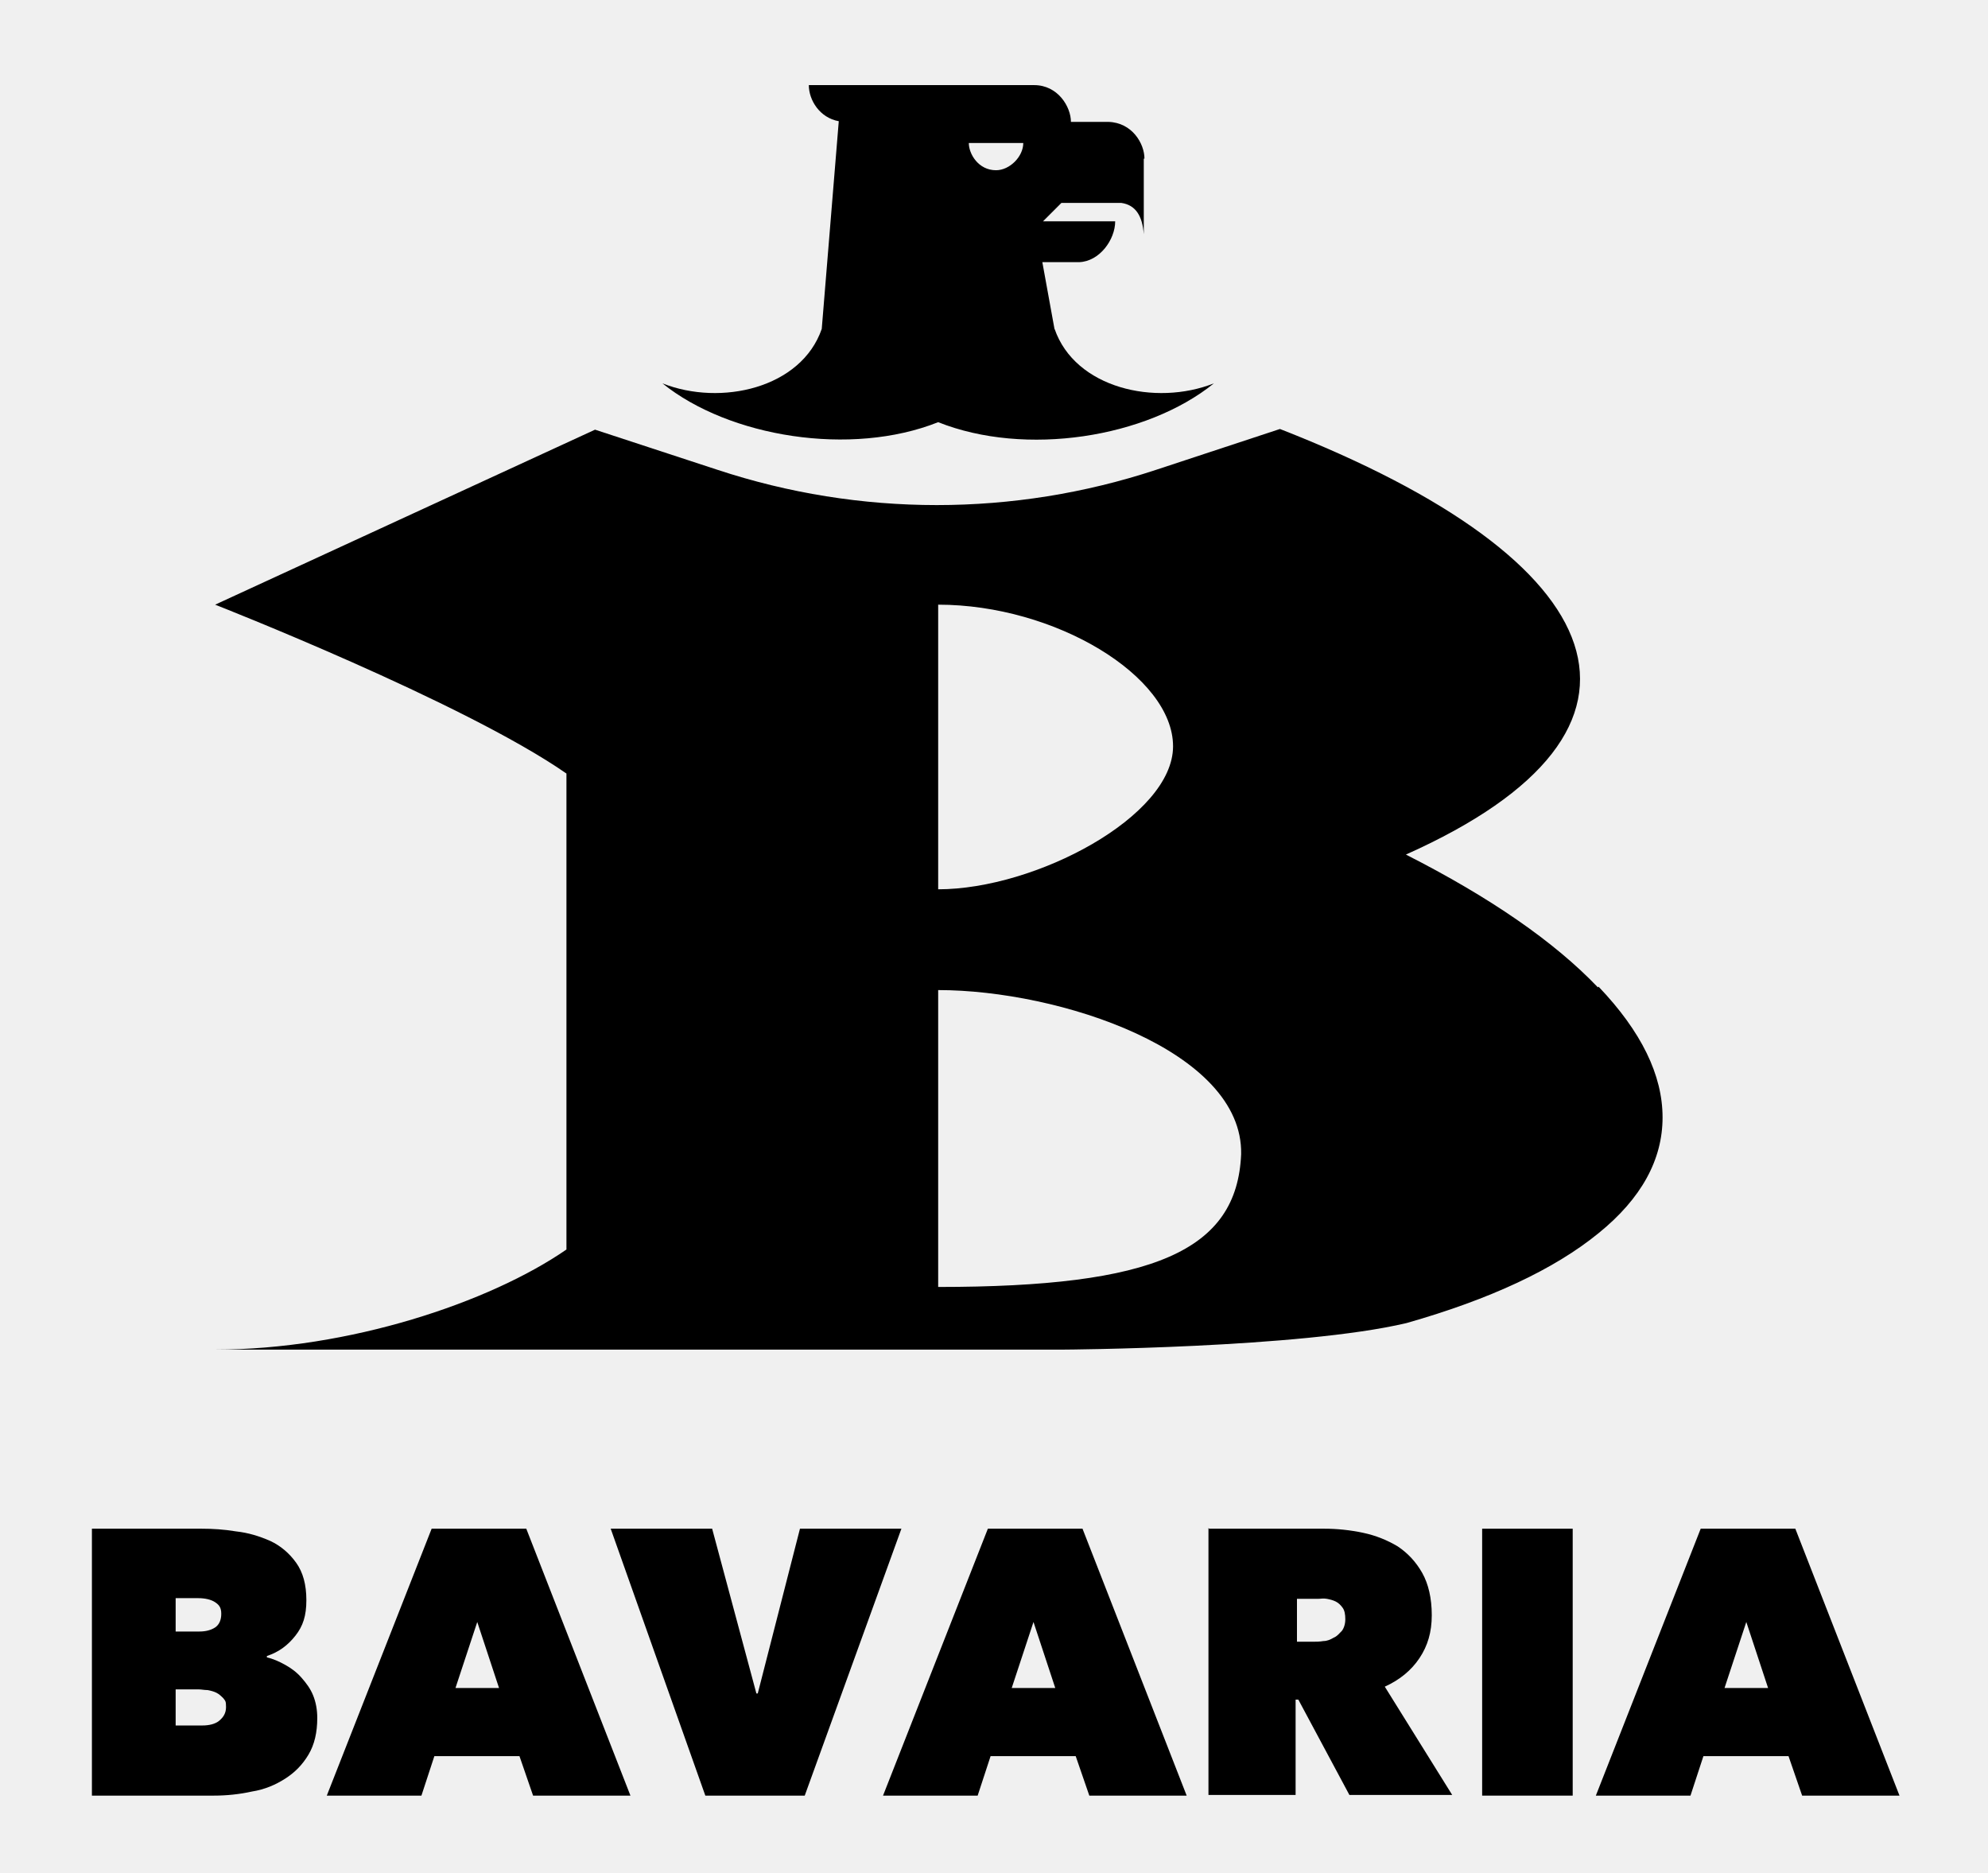
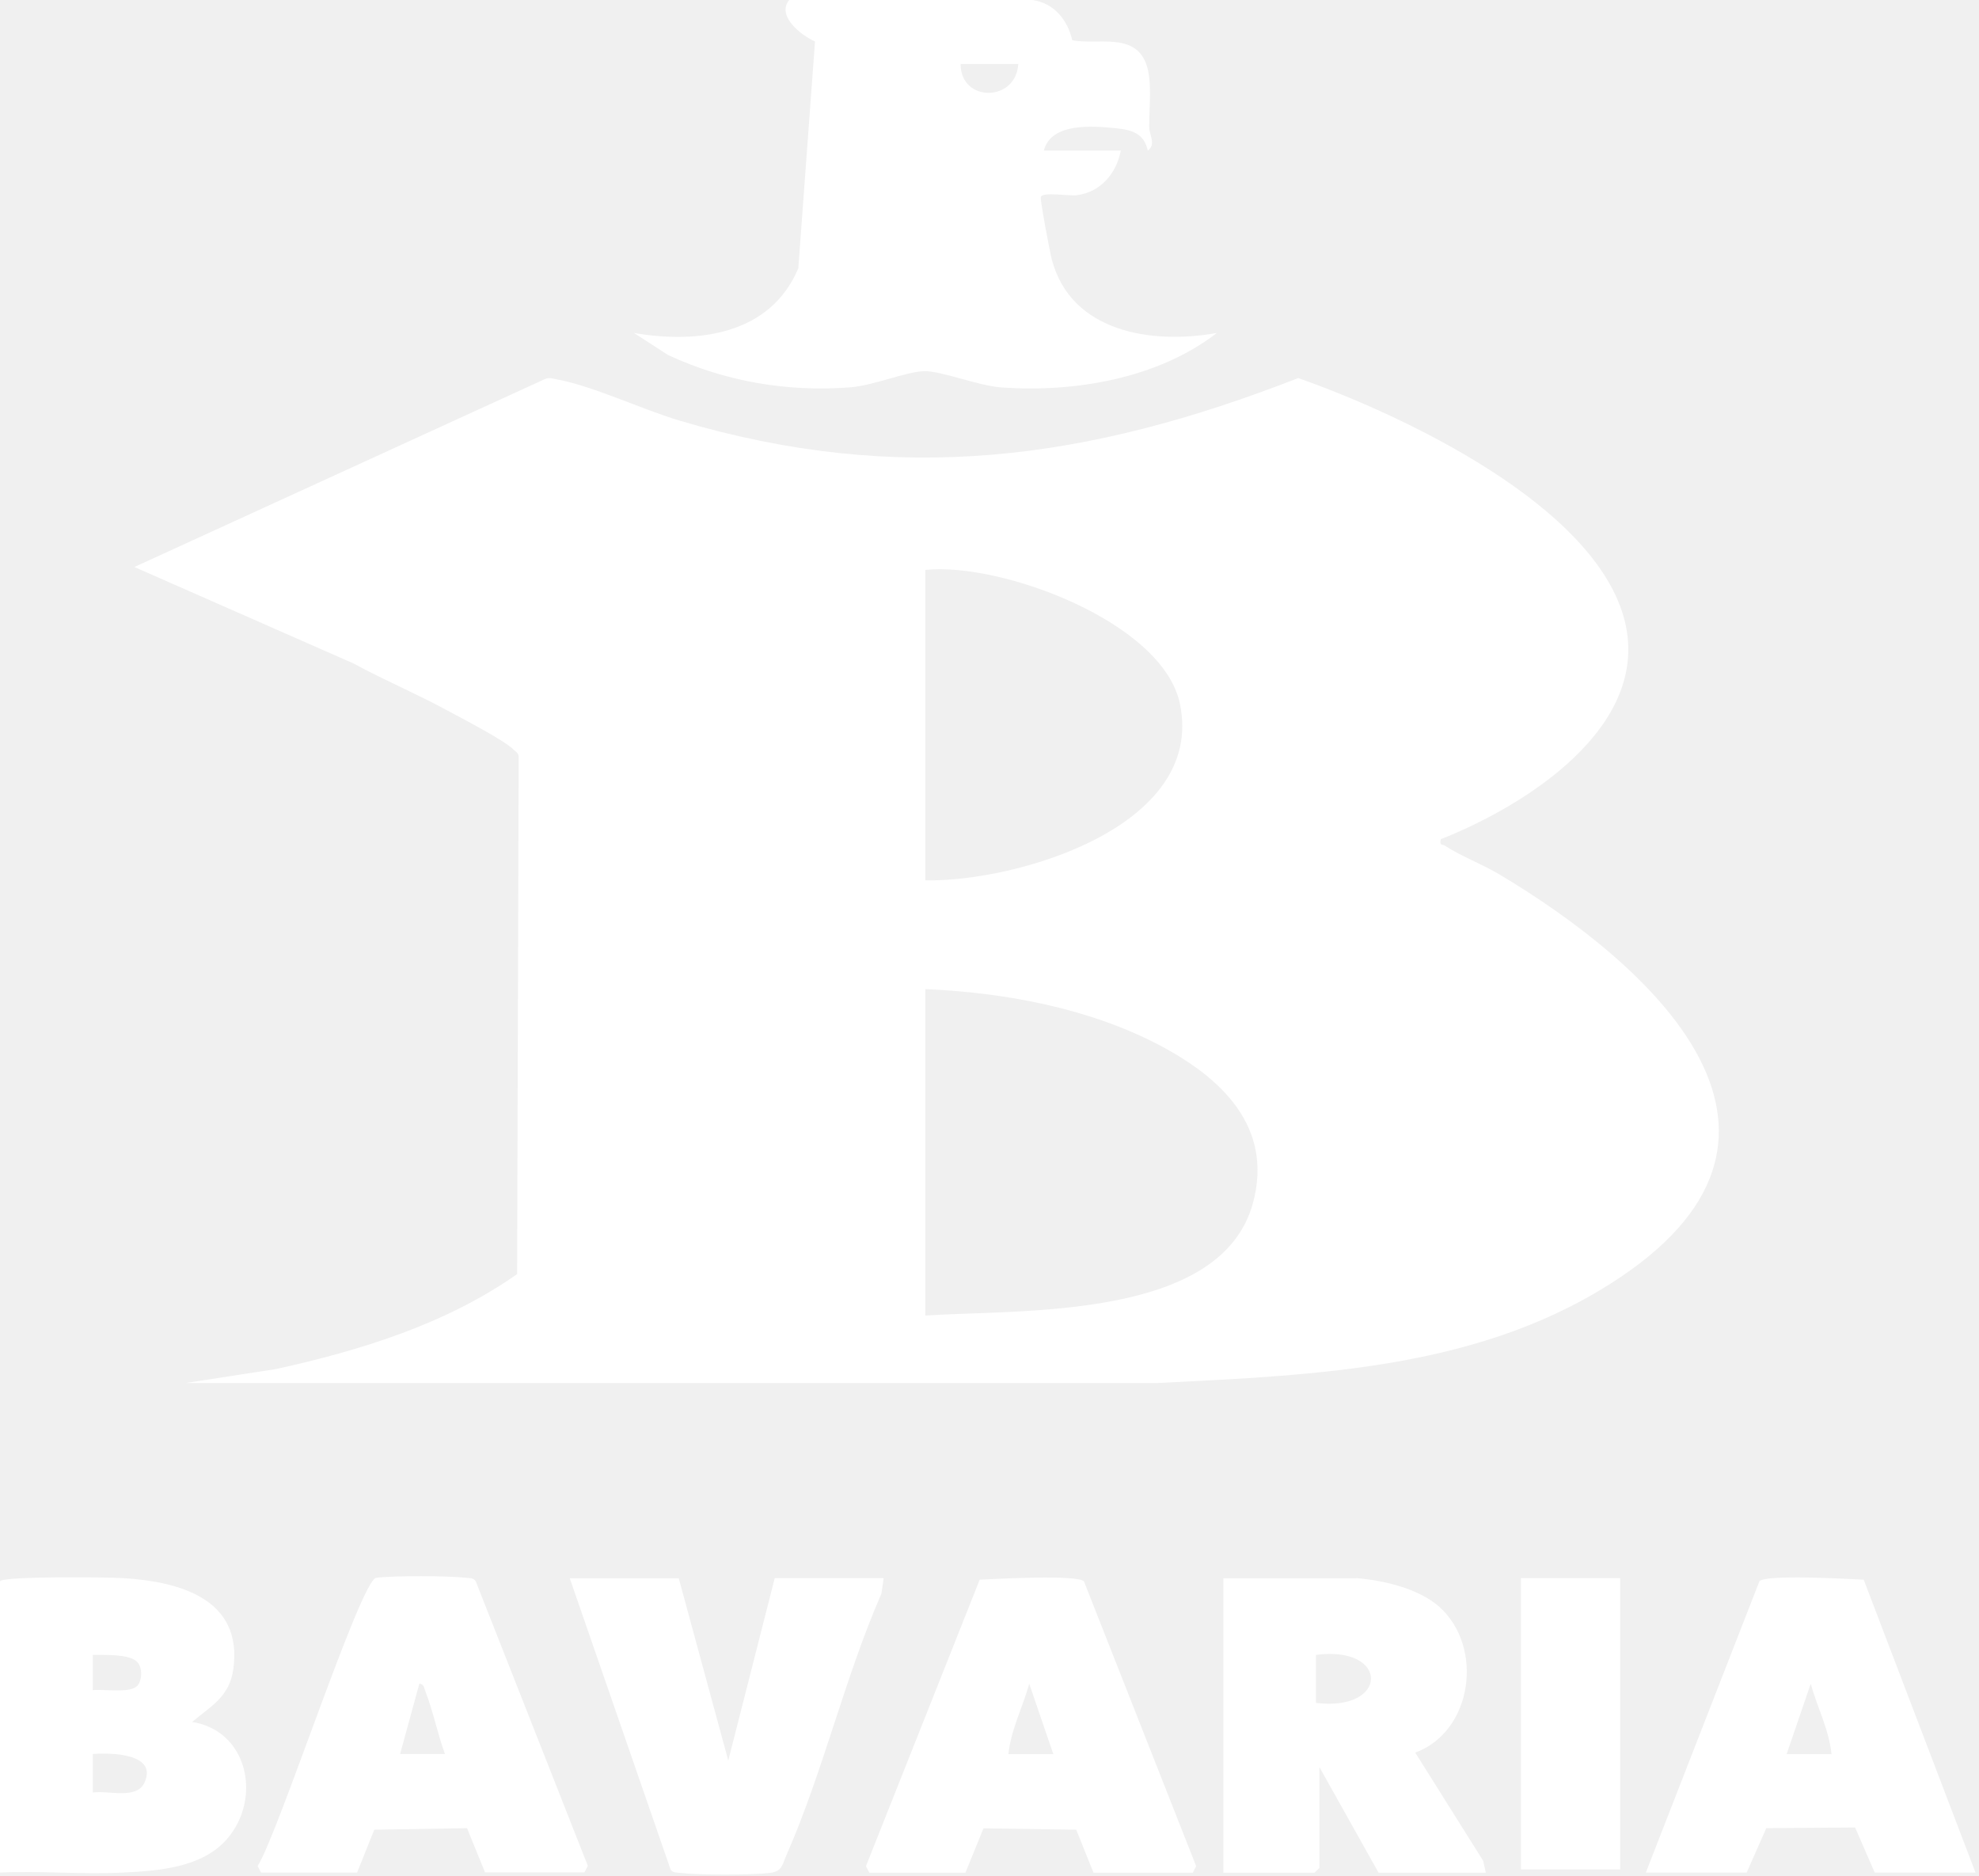
- <svg xmlns="http://www.w3.org/2000/svg" version="1.1" viewBox="0 0 292 275">
-   <g>
-     <g id="Layer_1">
-       <g>
-         <g>
-           <polygon points="31.5 198.2 31.5 198.2 31.5 198.2 31.5 198.2" />
-           <path d="M234.7,145c-6.4-6.7-15.8-13.2-28.2-19.5,41.2-18.4,30.9-43.2-18.5-62.5l-18.2,6c-20.9,6.9-43.5,6.9-64.4,0l-18-5.9-55.8,25.7s36.5,14.3,51.6,24.8v69.9c-11.3,7.8-32,14.7-51.6,14.7h124.6s34.8-.2,50.4-3.9c12.3-3.5,21.7-7.9,28.2-13.2,6.3-5.1,9.4-10.8,9.4-17,0-6.2-3.1-12.6-9.4-19.2ZM137.8,88.8c17.2,0,34.5,10.5,34.5,20.8s-20.2,21-34.5,21v-41.8ZM137.8,189v-43.6c17.8,0,44.8,8.9,44.5,24.1-.6,14.2-12.8,19.5-44.5,19.5Z" />
-         </g>
-         <path d="M154.9,48.4h0l-1.8-9.9h5.4c3-.1,5.3-3.3,5.3-6h-10.6l2.7-2.7h8.8c2.1.3,3.1,1.9,3.3,4.6v-11.1h.1c0-2.2-1.8-5.3-5.3-5.4,0,0,0,0,0,0h-5.5c0-2.2-1.9-5.4-5.4-5.4s-.2,0-.4,0h-32.7c0,2.2,1.6,4.8,4.4,5.3l-2.5,30.5c-3,8.7-14.8,11.4-23.4,8,9.8,7.9,27.7,10.8,40.5,5.7,12.8,5.1,30.6,2.3,40.5-5.7-8.6,3.4-20.4.7-23.4-8ZM146.3,25c-2.6,0-4-2.4-4-4h8c0,2-2,4-4,4Z" />
-         <g>
-           <path d="M39.2,243.4c.9.2,1.8.6,2.7,1.1.9.5,1.7,1.1,2.4,1.9.7.8,1.3,1.6,1.7,2.6.4,1,.6,2.1.6,3.3,0,2.1-.4,3.9-1.3,5.4-.9,1.5-2,2.6-3.4,3.5-1.4.9-3,1.6-4.9,1.9-1.8.4-3.7.6-5.6.6H13.5v-39.2h16.1c1.6,0,3.3.1,5.1.4,1.8.2,3.4.7,5,1.4,1.5.7,2.8,1.8,3.8,3.2,1,1.4,1.5,3.2,1.5,5.5s-.5,3.8-1.6,5.2c-1.1,1.4-2.4,2.4-4.2,3v.2ZM25.8,234.8v4.8h3.5c.9,0,1.7-.2,2.3-.6.6-.4.9-1.1.9-2s-.3-1.3-.9-1.7c-.6-.4-1.5-.6-2.5-.6h-3.3ZM25.8,248.1v5.3h3.9c1,0,1.9-.2,2.5-.7.6-.5,1-1.1,1-2s-.1-.9-.4-1.3c-.3-.3-.6-.6-1-.8-.4-.2-.8-.3-1.3-.4-.5,0-.9-.1-1.3-.1h-3.4Z" />
-           <path d="M63.3,224.5h14l15.3,39.2h-14.3l-2-5.8h-12.5l-1.9,5.8h-13.9l15.4-39.2ZM70.1,238.2l-3.2,9.7h6.4l-3.2-9.7Z" />
-           <path d="M89.7,224.5h14.9l6.5,24.2h.2l6.2-24.2h14.9l-14.2,39.2h-14.6l-13.9-39.2Z" />
-           <path d="M145,224.5h14l15.3,39.2h-14.3l-2-5.8h-12.5l-1.9,5.8h-13.9l15.4-39.2ZM151.8,238.2l-3.2,9.7h6.4l-3.2-9.7Z" />
-           <path d="M177.6,224.5h16.9c1.9,0,3.8.2,5.7.6,1.9.4,3.6,1.1,5.1,2,1.5,1,2.7,2.3,3.6,3.9.9,1.6,1.4,3.7,1.4,6.2s-.6,4.5-1.8,6.3c-1.2,1.8-2.9,3.2-5.1,4.2l9.9,15.9h-15.1l-7.5-14h-.4v14h-12.8v-39.2ZM190.3,241.1h2.6c.4,0,.9,0,1.5-.1.5,0,1-.2,1.5-.5.5-.2.8-.6,1.2-1,.3-.4.5-1,.5-1.7s-.1-1.3-.4-1.7c-.3-.4-.6-.7-1-.9s-.8-.3-1.3-.4-.9,0-1.3,0h-3.1v6.3Z" />
-           <path d="M217.7,224.5h13.3v39.2h-13.3v-39.2Z" />
-           <path d="M249.7,224.5h14l15.3,39.2h-14.3l-2-5.8h-12.5l-1.9,5.8h-13.9l15.4-39.2ZM256.5,238.2l-3.2,9.7h6.4l-3.2-9.7Z" />
-         </g>
-       </g>
-     </g>
+ <svg xmlns="http://www.w3.org/2000/svg" width="115" height="109" viewBox="0 0 115 109" fill="none">
+   <g clip-path="url(#clip0_1_2)">
+     <path d="M83.73 48.74C83.64 49.17 83.79 49.04 83.97 49.15C84.87 49.74 86.17 50.24 87.14 50.82C95.83 56.01 106.74 65.73 94.21 74.19C86.24 79.57 76.56 79.9 67.28 80.37H10.79L16.04 79.56C20.94 78.48 25.92 76.95 30.05 74.04L30.14 44C30.14 43.75 29.97 43.69 29.84 43.56C29.28 43 26.83 41.74 25.98 41.28C24.2 40.31 22.31 39.52 20.53 38.55L7.81 32.95L31.62 22.05C31.88 21.91 32.11 22 32.37 22.05C34.42 22.42 37.33 23.8 39.48 24.44C52.27 28.24 63.2 26.75 75.44 21.97C81.46 24.09 92.77 29.38 94.42 36.11C95.93 42.28 88.57 46.86 83.72 48.77L83.73 48.74ZM53.77 51.16C59.13 51.25 70.03 48.03 68.57 40.92C67.6 36.15 58.17 32.66 53.77 33.12V51.16ZM53.77 76.45C59.27 76.08 70.95 76.75 72.81 69.91C74.01 65.48 70.96 62.62 67.36 60.73C63.26 58.58 58.37 57.68 53.77 57.48V76.45Z" fill="white" />
+     <path d="M60 -9.76585e-06C61.26 0.18 62.04 1.17 62.31 2.34C63.77 2.62 65.87 1.88 66.58 3.65C66.98 4.63 66.77 6.24 66.78 7.36C66.78 7.87 67.2 8.38 66.7 8.75C66.47 7.74 65.78 7.55 64.84 7.45C63.5 7.32 61.08 7.11 60.66 8.75H65.13C64.88 10.06 63.98 11.15 62.6 11.34C62.09 11.41 60.55 11.12 60.48 11.46C60.44 11.65 61.01 14.66 61.12 15.08C62.24 19.31 66.92 20.03 70.71 19.35C67.29 22 62.42 22.83 58.15 22.51C56.82 22.41 54.67 21.54 53.69 21.57C52.61 21.61 50.79 22.4 49.4 22.51C45.74 22.79 42.13 22.17 38.82 20.63L36.84 19.35C40.56 19.99 44.77 19.45 46.39 15.59L47.36 2.41C46.52 2.04 45.1 0.9 45.87 -0.01H60.01L60 -9.76585e-06ZM59.17 3.72H55.82C55.82 5.97 59.05 5.94 59.17 3.72Z" fill="white" />
+     <path d="M5.49294e-06 91.89C0.19 91.59 6.28 91.65 7.16 91.71C10.41 91.91 14.12 92.9 13.56 96.99C13.34 98.6 12.27 99.14 11.16 100.07C14.41 100.57 15.23 104.51 13.2 106.86C11.76 108.53 9.24 108.72 7.16 108.82C4.78 108.94 2.37 108.71 -0.01 108.82V91.89H5.49294e-06ZM7.96 97.99C8.27 97.68 8.31 96.85 7.92 96.53C7.41 96.11 6.05 96.18 5.39 96.17V98.22C6 98.15 7.53 98.41 7.95 97.99H7.96ZM5.39 104.17C6.33 104.03 7.96 104.61 8.41 103.56C9.14 101.89 6.43 101.85 5.39 101.93V104.16V104.17Z" fill="white" />
+     <path d="M78.8 91.71C80.37 91.83 82.44 92.31 83.64 93.38C86.23 95.69 85.6 100.61 82.24 101.85L86.19 108.14L86.34 108.83H80.11L76.67 102.69V108.55L76.39 108.83H71.09V91.72H78.81L78.8 91.71ZM76.47 98.96C80.71 99.49 80.76 95.61 76.47 96.17V98.96Z" fill="white" />
+     <path d="M114.8 108.82H108.94L107.8 106.2L102.64 106.24L101.5 108.82H95.64L102.24 91.89C102.64 91.48 107.4 91.76 108.3 91.8L114.8 108.83V108.82ZM106.43 101.94C106.29 100.53 105.6 99.21 105.22 97.85L103.82 101.94H106.42H106.43Z" fill="white" />
+     <path d="M63.54 108.82L62.54 106.33L57.15 106.25L56.1 108.83H50.52L50.32 108.45L56.93 91.8C57.83 91.76 62.59 91.49 62.99 91.9L69.51 108.45L69.31 108.83H63.54V108.82ZM61.21 101.94L59.81 97.85C59.43 99.21 58.74 100.53 58.6 101.94H61.2H61.21Z" fill="white" />
+     <path d="M28.19 108.82L27.14 106.24L21.75 106.33L20.75 108.82H15.17L14.97 108.44C16.14 106.65 20.96 91.8 21.86 91.69C22.92 91.56 26.02 91.57 27.09 91.69C27.3 91.71 27.5 91.69 27.64 91.88L34.16 108.43L33.96 108.81H28.19V108.82ZM25.86 101.94C25.43 100.77 25.18 99.48 24.73 98.32C24.65 98.13 24.66 97.87 24.37 97.84L23.25 101.93H25.85L25.86 101.94Z" fill="white" />
+     <path d="M39.44 91.71L42.32 102.31L45.02 91.71H51.35L51.22 92.61C49.1 97.45 47.83 102.96 45.72 107.76C45.46 108.34 45.47 108.75 44.75 108.84C43.68 108.97 40.58 108.97 39.52 108.84C39.32 108.81 39.11 108.85 38.97 108.65L33.11 91.72H39.44V91.71Z" fill="white" />
+     <path d="M94.15 91.71H88.38V108.64H94.15V91.71Z" fill="white" />
  </g>
+   <defs>
+     <clipPath id="clip0_1_2">
+       <rect width="114.8" height="108.93" fill="white" />
+     </clipPath>
+   </defs>
</svg>
